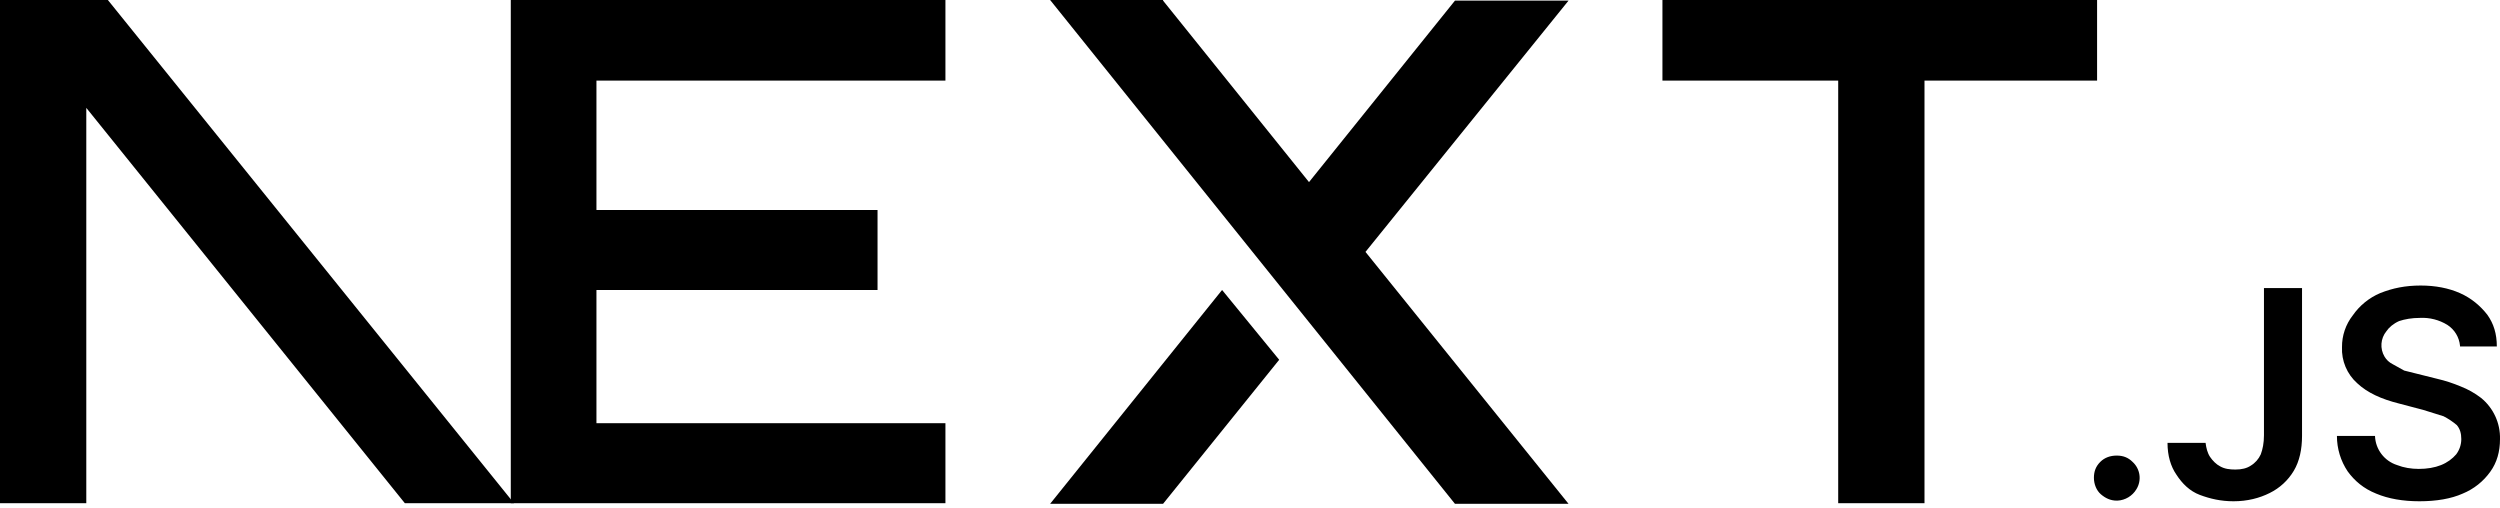
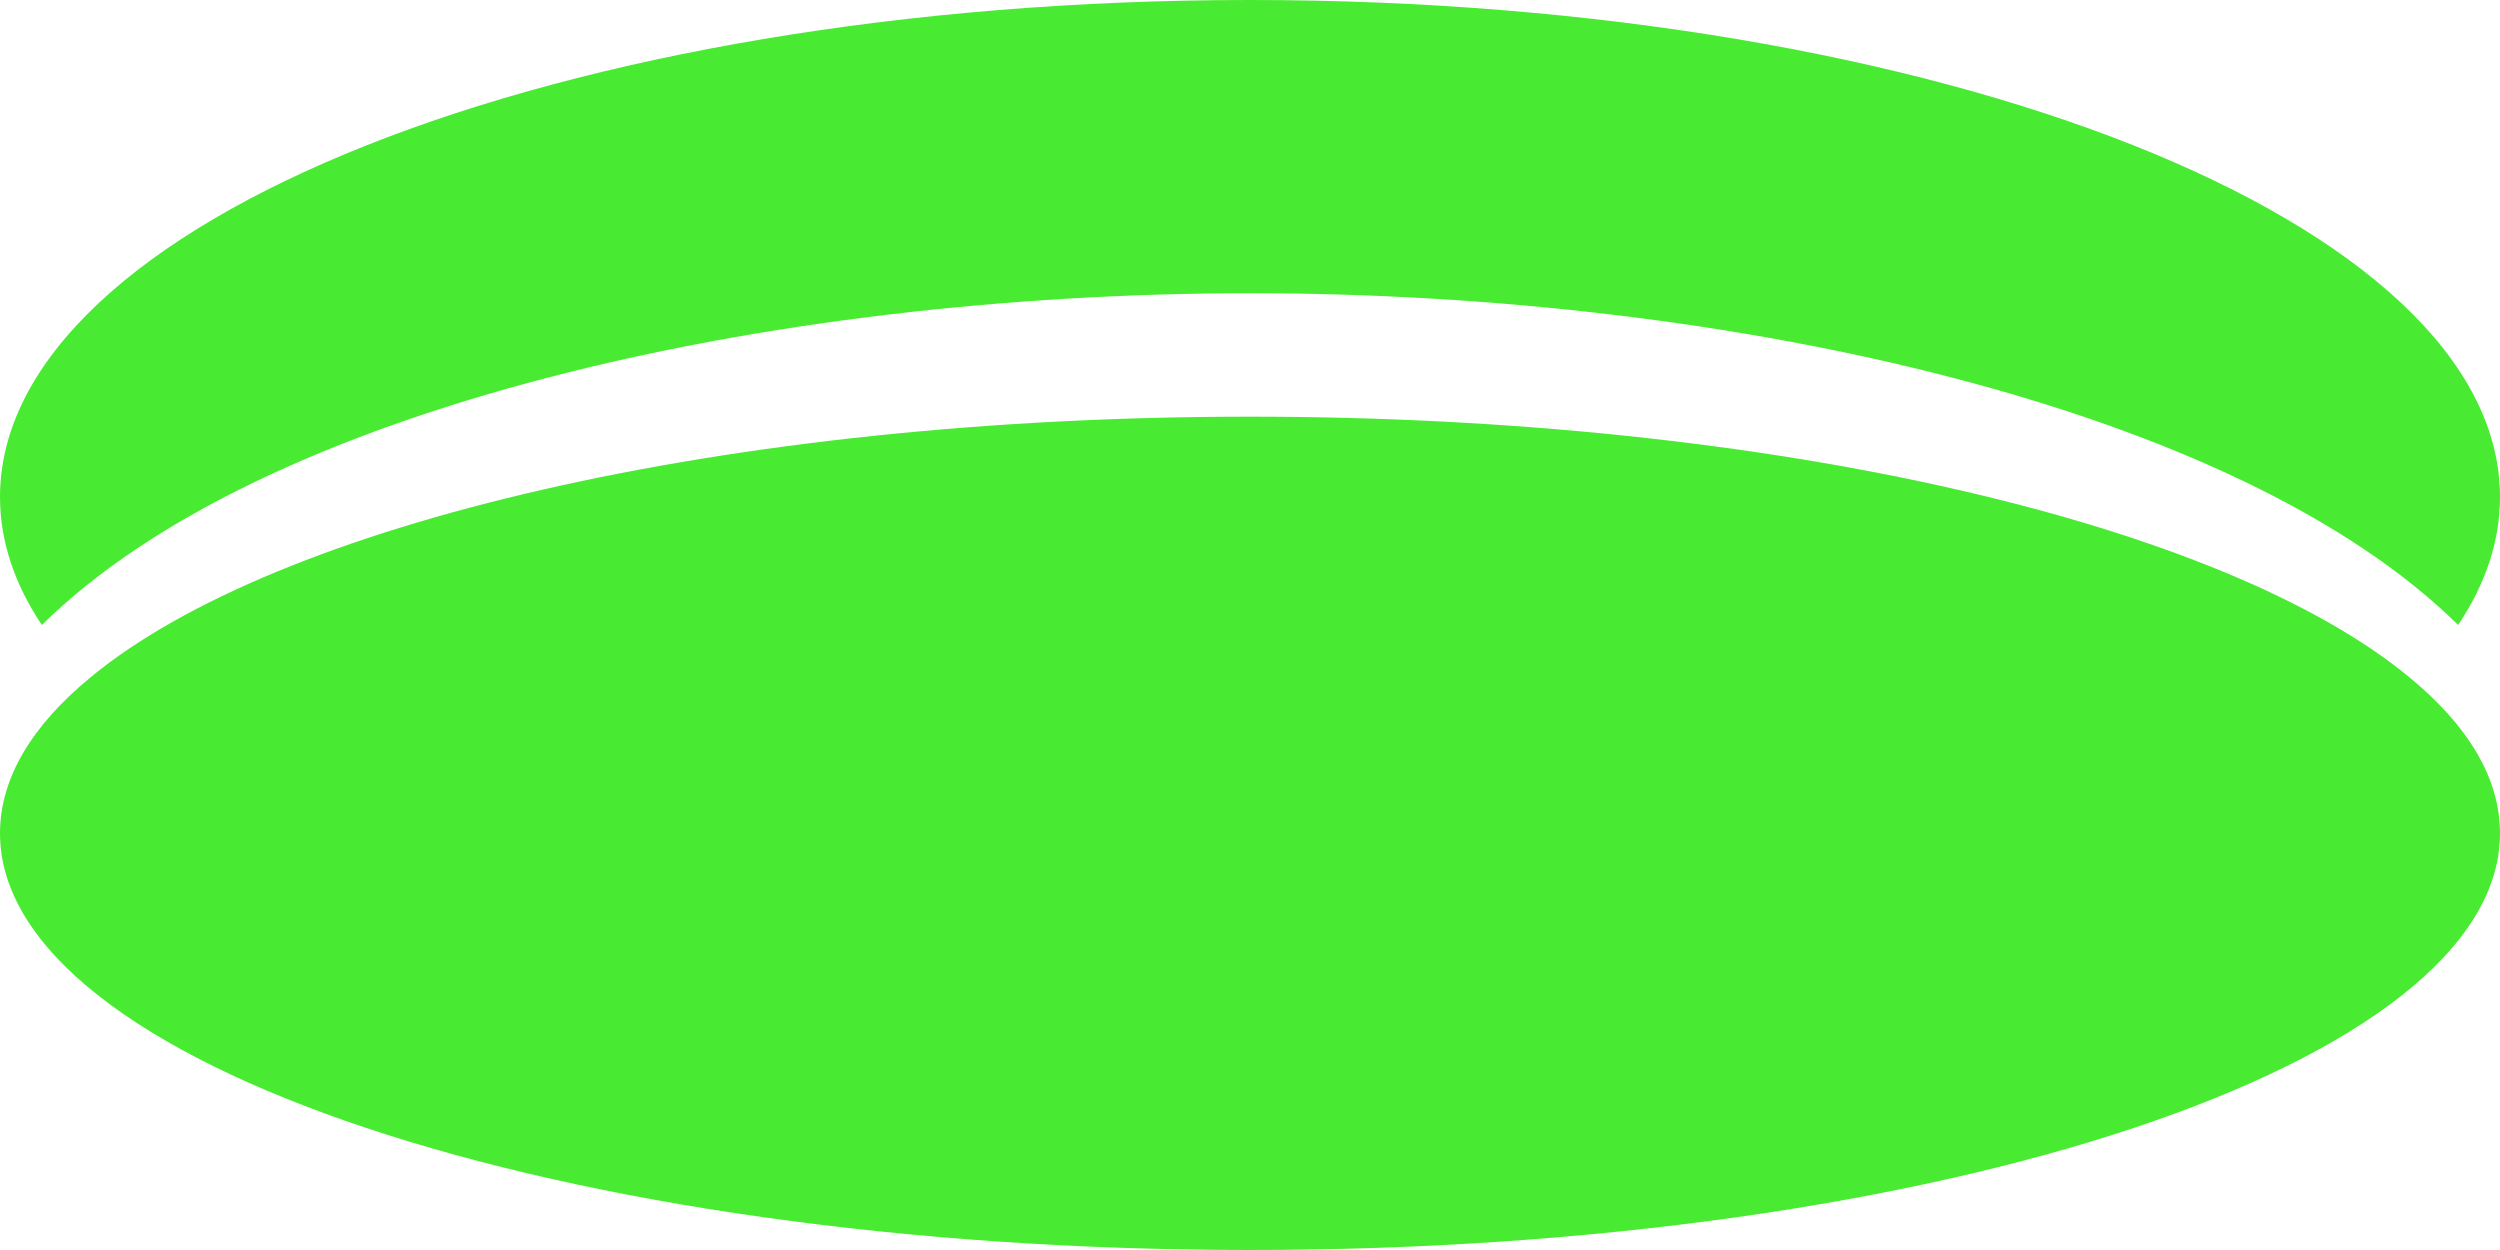
- <svg xmlns="http://www.w3.org/2000/svg" fill="none" viewBox="0 0 394 80">
-   <path fill="#000" d="M262 0h68.5v12.7h-27.2v66.6h-13.6V12.7H262V0ZM149 0v12.7H94v20.4h44.3v12.6H94v21h55v12.6H80.5V0h68.7zm34.3 0h-17.8l63.8 79.4h17.9l-32-39.7 32-39.6h-17.9l-23 28.6-23-28.6zm18.3 56.7-9-11-27.1 33.7h17.8l18.3-22.7z" />
-   <path fill="#000" d="M81 79.3 17 0H0v79.3h13.6V17l50.2 62.3H81Zm252.6-.4c-1 0-1.8-.4-2.5-1s-1.1-1.6-1.1-2.6.3-1.8 1-2.5 1.6-1 2.6-1 1.8.3 2.5 1a3.4 3.4 0 0 1 .6 4.3 3.7 3.7 0 0 1-3 1.8zm23.2-33.5h6v23.3c0 2.1-.4 4-1.3 5.5a9.1 9.1 0 0 1-3.8 3.5c-1.6.8-3.5 1.3-5.7 1.3-2 0-3.7-.4-5.3-1s-2.8-1.8-3.7-3.2c-.9-1.3-1.4-3-1.4-5h6c.1.8.3 1.6.7 2.2s1 1.2 1.6 1.5c.7.4 1.5.5 2.4.5 1 0 1.8-.2 2.4-.6a4 4 0 0 0 1.6-1.8c.3-.8.5-1.8.5-3V45.5zm30.9 9.1a4.4 4.4 0 0 0-2-3.3 7.5 7.5 0 0 0-4.3-1.1c-1.3 0-2.4.2-3.3.5-.9.4-1.6 1-2 1.6a3.5 3.5 0 0 0-.3 4c.3.5.7.9 1.3 1.2l1.8 1 2 .5 3.2.8c1.3.3 2.5.7 3.7 1.2a13 13 0 0 1 3.2 1.8 8.1 8.1 0 0 1 3 6.5c0 2-.5 3.7-1.5 5.1a10 10 0 0 1-4.4 3.5c-1.8.8-4.1 1.2-6.8 1.2-2.6 0-4.9-.4-6.8-1.2-2-.8-3.4-2-4.5-3.5a10 10 0 0 1-1.7-5.6h6a5 5 0 0 0 3.5 4.6c1 .4 2.2.6 3.4.6 1.3 0 2.5-.2 3.5-.6 1-.4 1.8-1 2.4-1.7a4 4 0 0 0 .8-2.4c0-.9-.2-1.6-.7-2.2a11 11 0 0 0-2.1-1.4l-3.2-1-3.8-1c-2.8-.7-5-1.7-6.6-3.2a7.2 7.2 0 0 1-2.4-5.7 8 8 0 0 1 1.7-5 10 10 0 0 1 4.3-3.5c2-.8 4-1.2 6.4-1.2 2.3 0 4.4.4 6.2 1.2 1.8.8 3.2 2 4.3 3.4 1 1.4 1.5 3 1.5 5h-5.8z" />
+ <svg xmlns="http://www.w3.org/2000/svg" width="24" height="12" viewBox="0 0 24 12" fill="none">
+   <path d="M24 4.772C24 5.197 23.859 5.61 23.598 6C21.487 3.916 16.632 2.815 12 2.815C7.368 2.815 2.513 3.916 0.402 6C0.141 5.61 0 5.197 0 4.772C0 2.134 5.373 0 12 0C18.627 0 24 2.134 24 4.772Z" fill="#49EB32" />
+   <path d="M24 8C24 10.208 18.627 12 12 12C5.373 12 0 10.208 0 8C0 7.468 0.309 6.962 0.872 6.5C2.651 5.032 6.963 4 12 4C17.037 4 21.349 5.032 23.128 6.5C23.691 6.962 24 7.468 24 8Z" fill="#49EB32" />
</svg>
